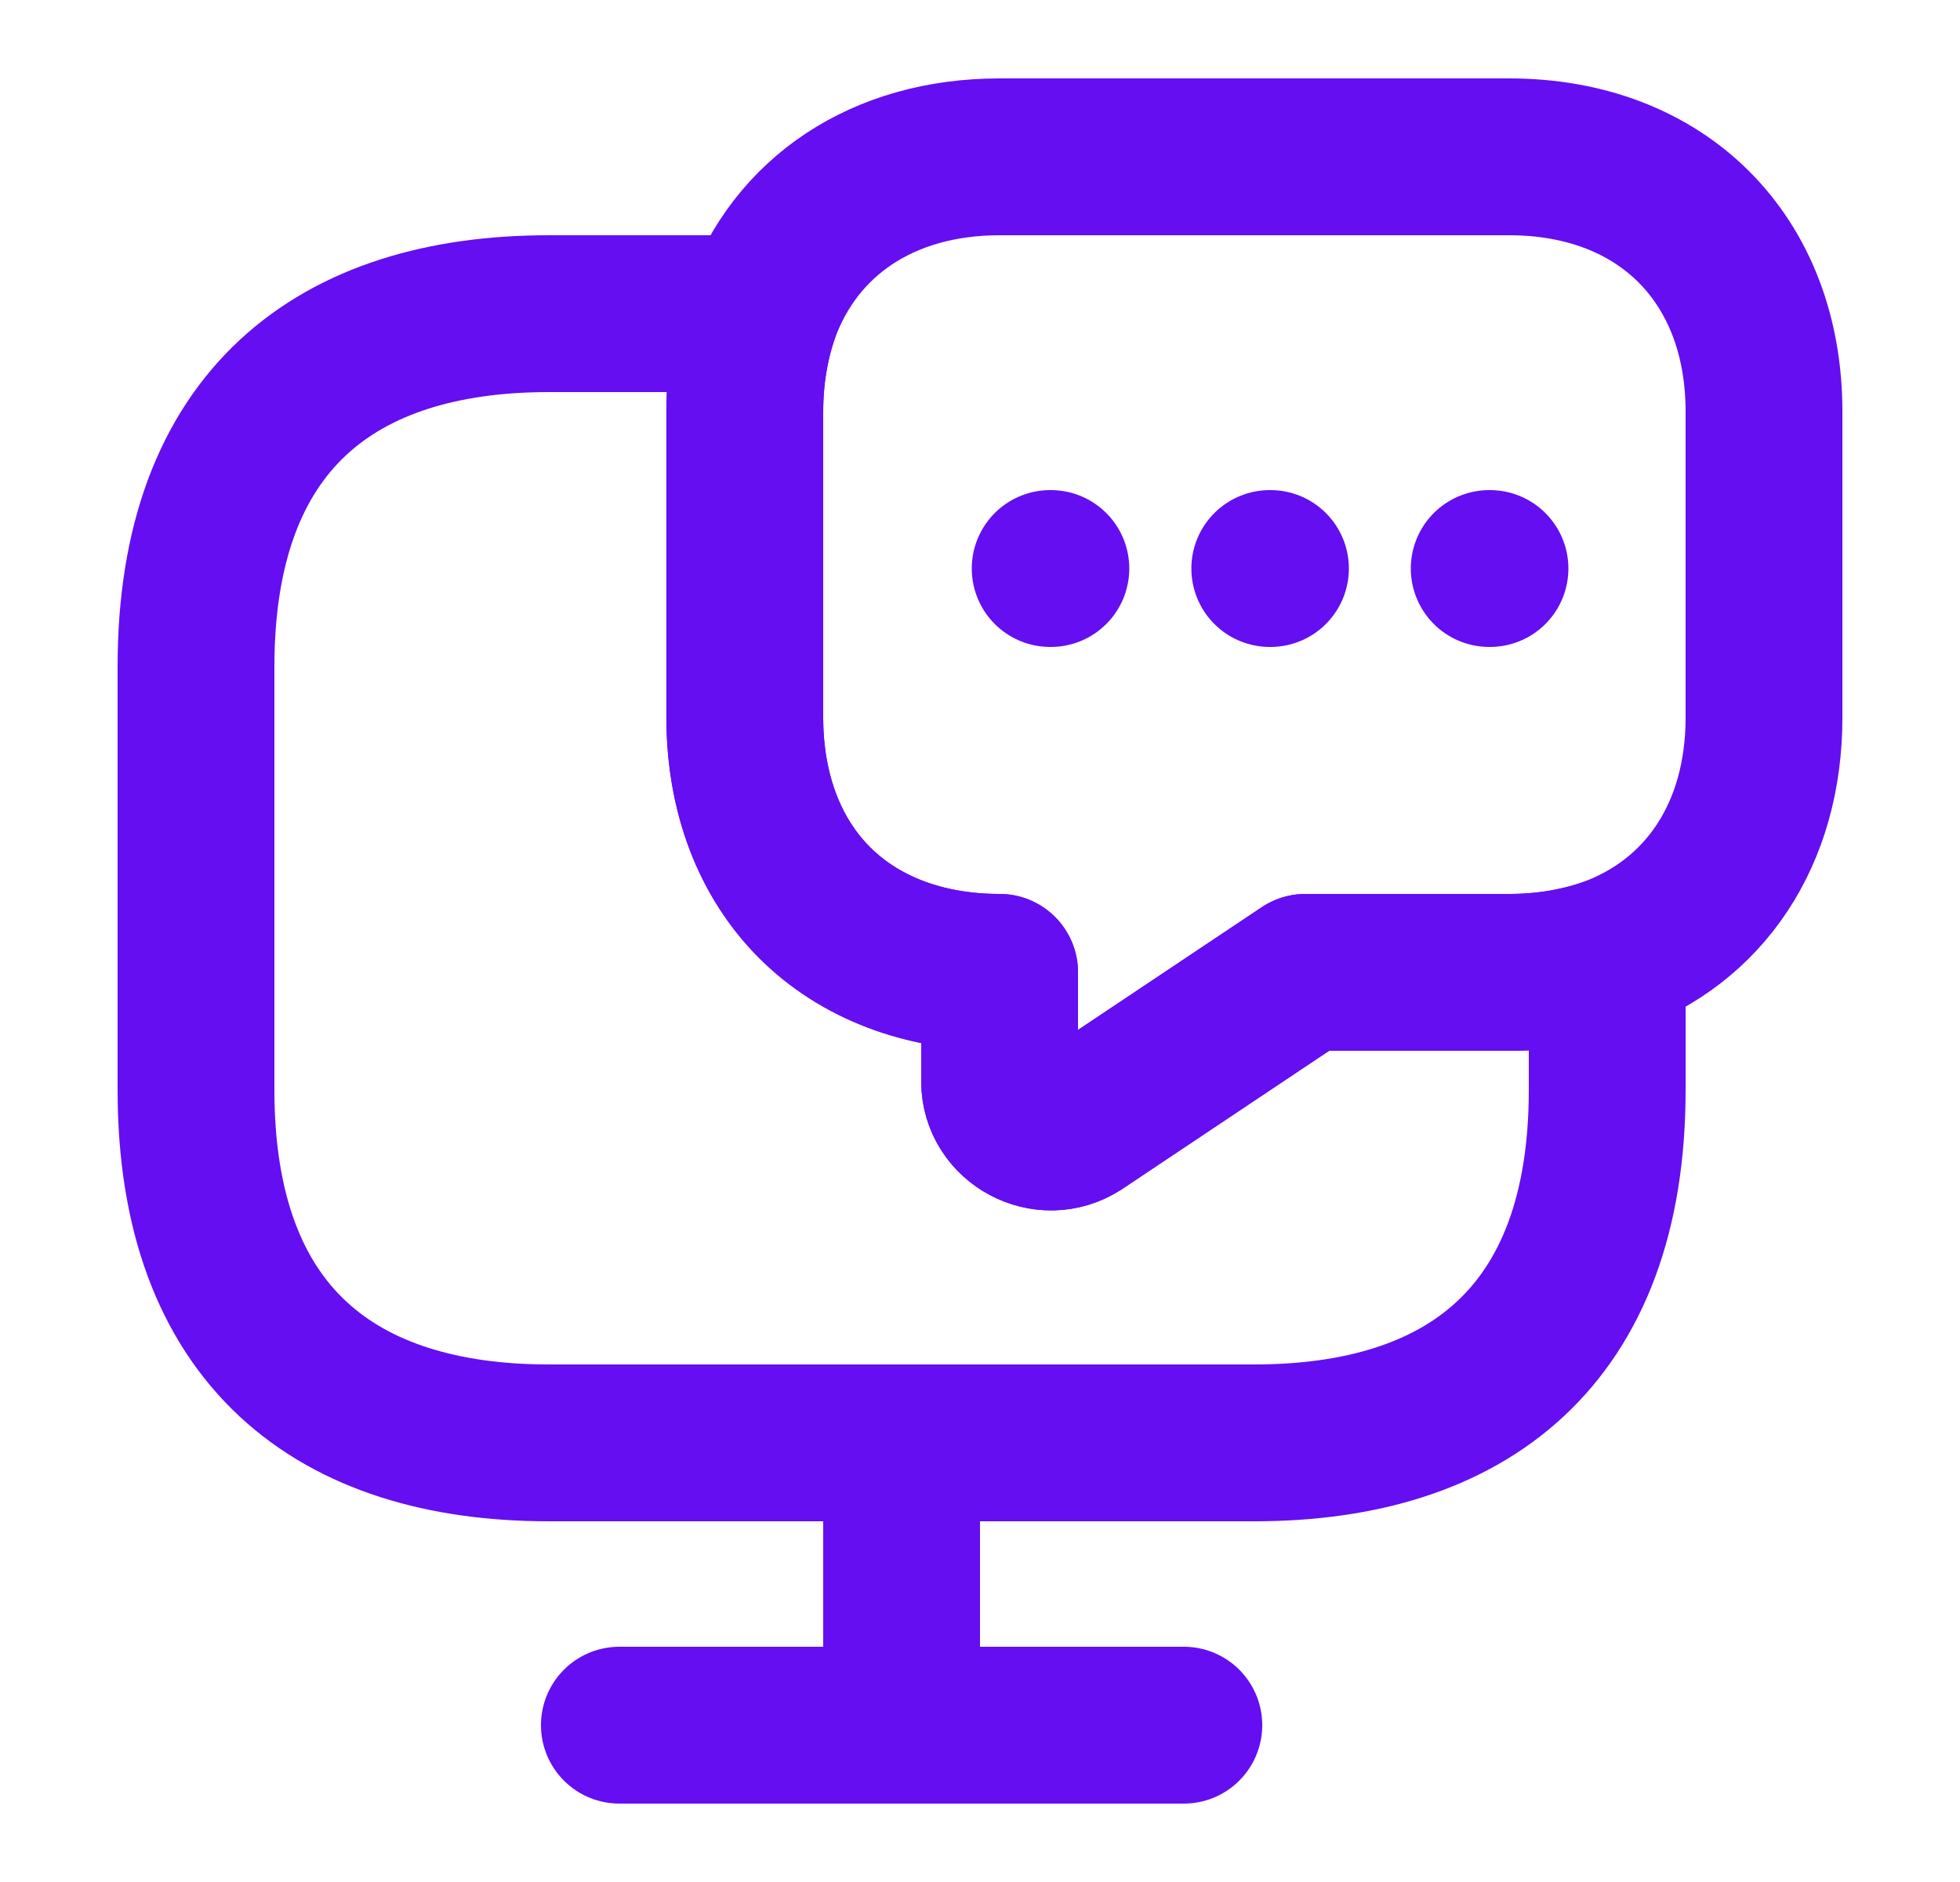
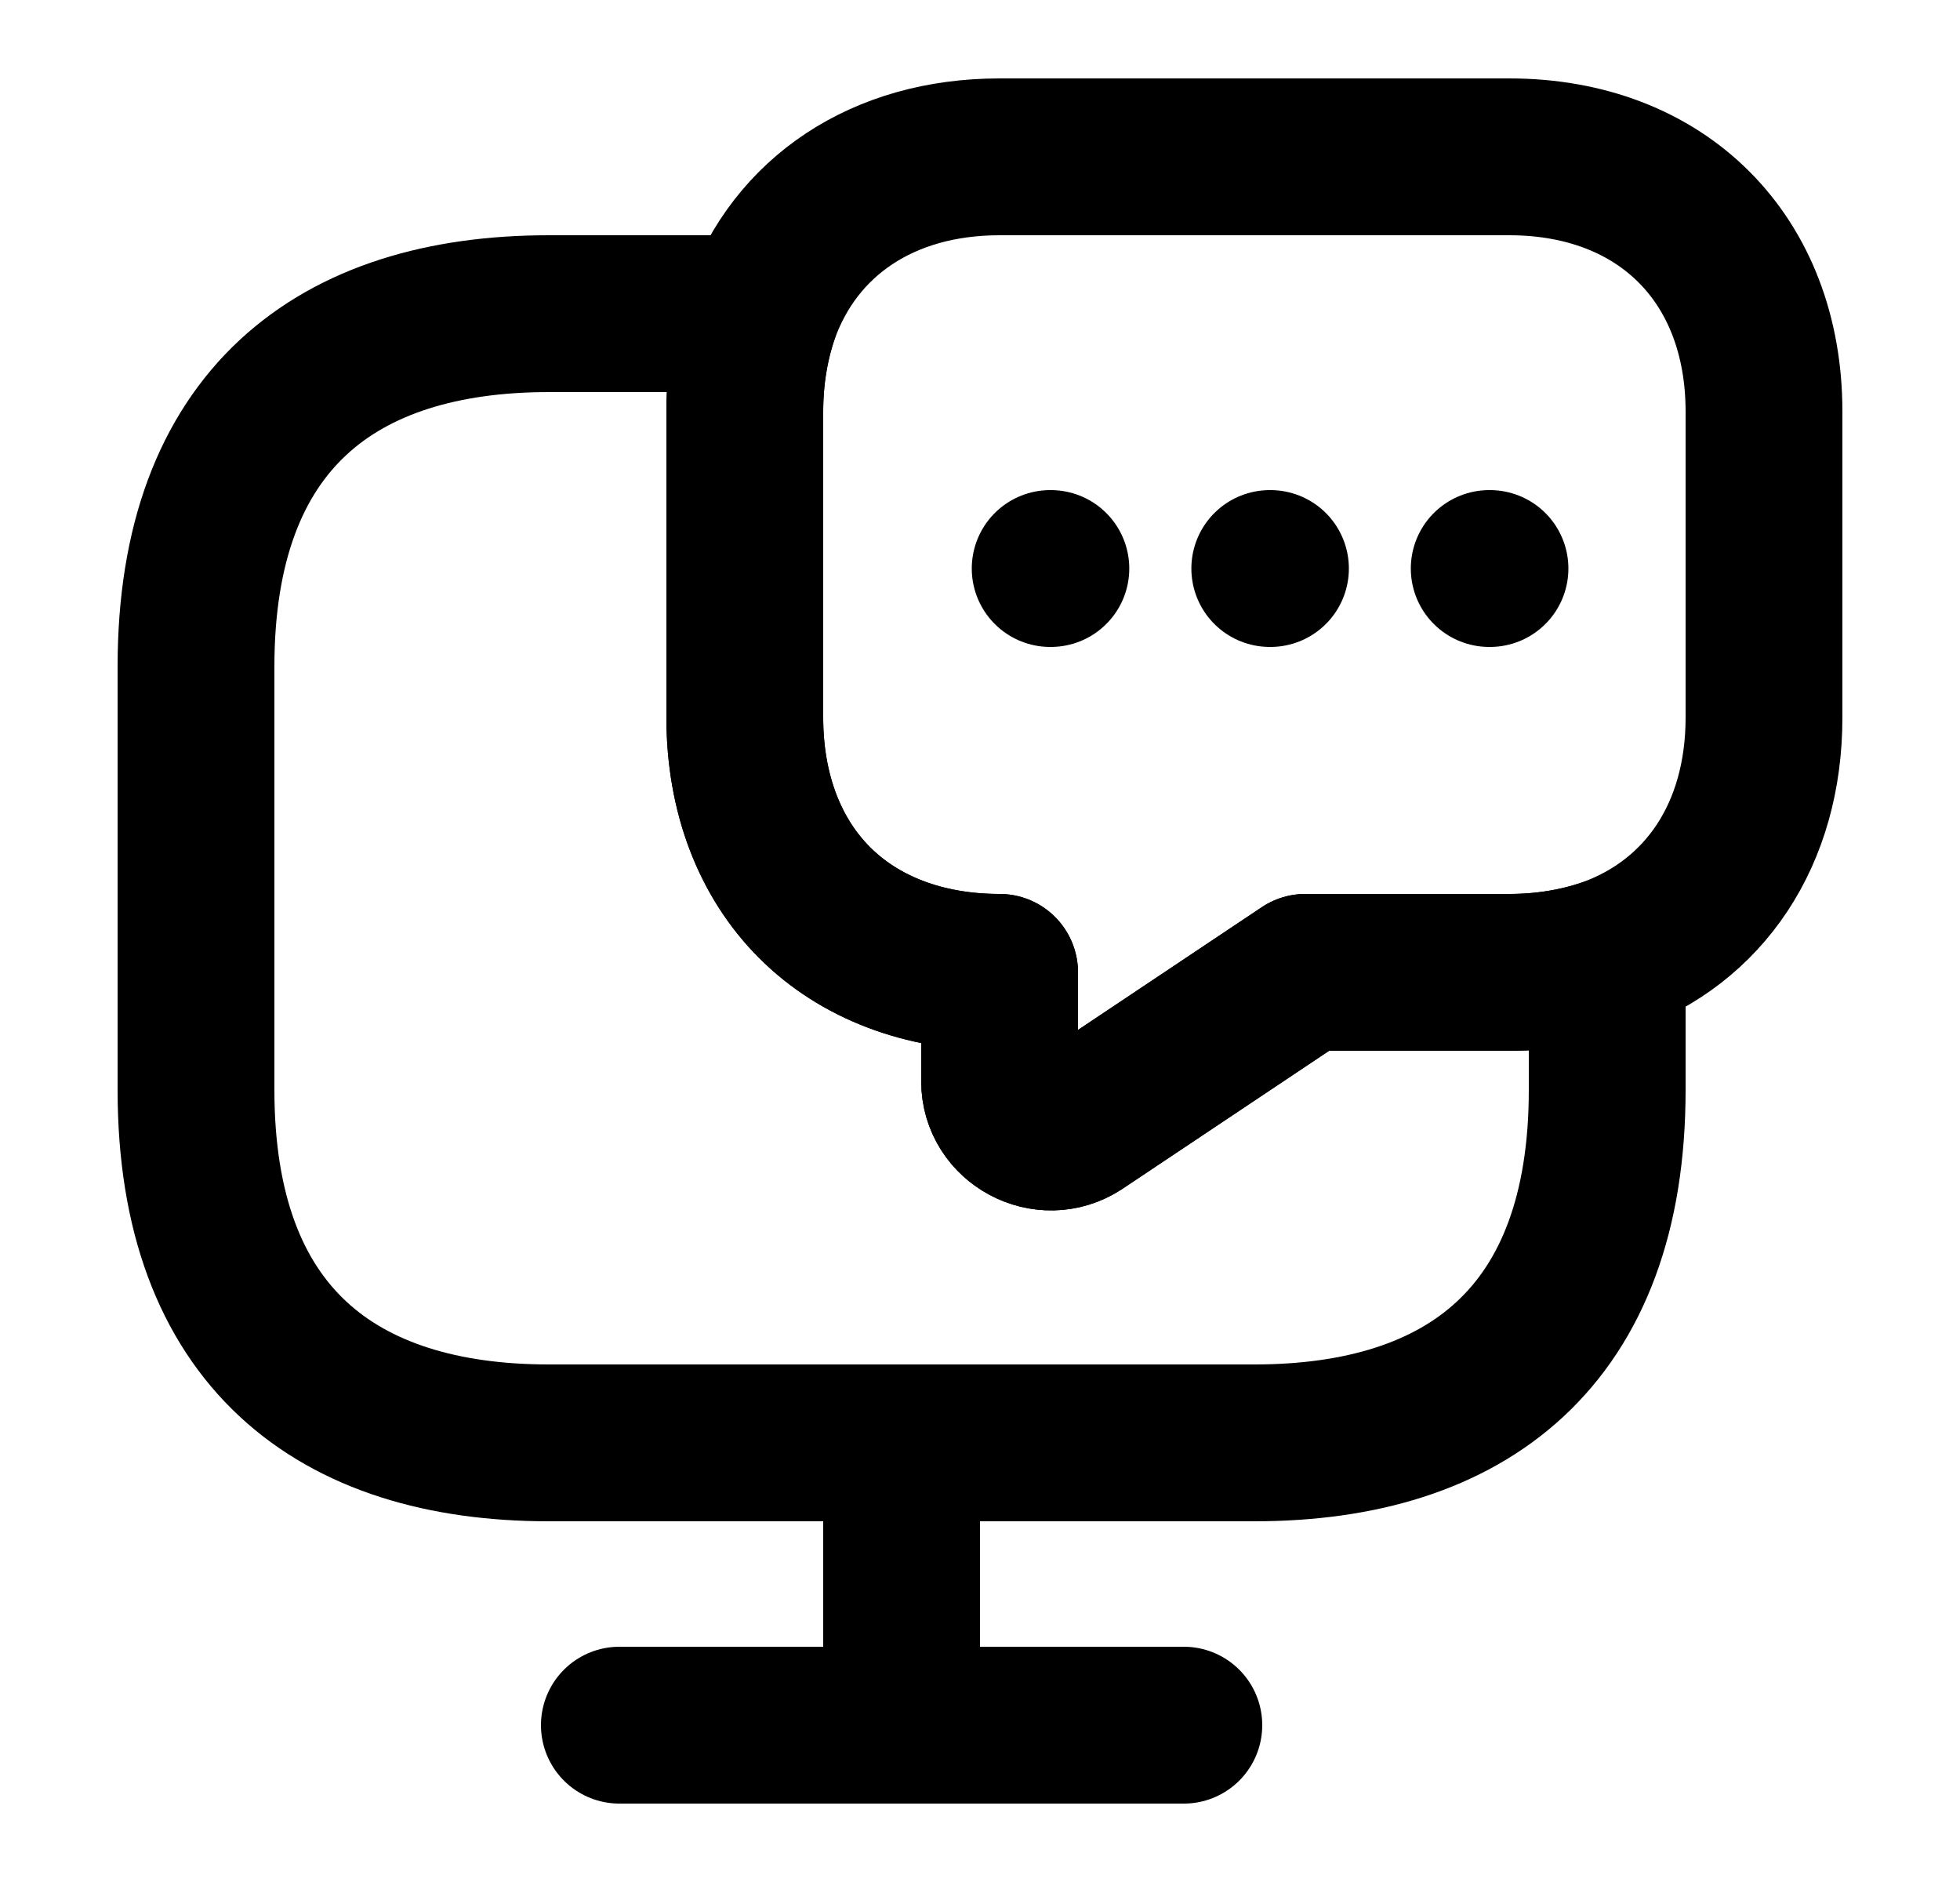
- <svg xmlns="http://www.w3.org/2000/svg" width="25" height="24" viewBox="0 0 25 24" fill="none">
-   <path d="M20.5 12.2V13.9C20.5 17.05 18.7 18.4 16 18.4H7C4.3 18.4 2.5 17.05 2.5 13.9V8.5C2.5 5.35 4.3 4 7 4H9.7C9.57 4.38 9.5 4.8 9.5 5.25V9.15C9.5 10.12 9.82 10.94 10.39 11.51C10.96 12.08 11.78 12.4 12.75 12.4V13.79C12.75 14.3 13.33 14.61 13.76 14.33L16.65 12.4H19.25C19.7 12.4 20.12 12.33 20.5 12.2Z" stroke="#640EF1" stroke-width="2" stroke-miterlimit="10" stroke-linecap="round" stroke-linejoin="round" />
-   <path d="M22.5 5.25V9.15C22.5 10.64 21.74 11.76 20.5 12.2C20.12 12.33 19.7 12.4 19.25 12.4H16.65L13.76 14.33C13.33 14.61 12.75 14.3 12.75 13.79V12.4C11.78 12.4 10.96 12.08 10.39 11.51C9.82 10.94 9.5 10.12 9.5 9.15V5.25C9.5 4.8 9.57 4.38 9.7 4C10.14 2.76 11.26 2 12.75 2H19.25C21.2 2 22.5 3.3 22.5 5.25Z" stroke="#640EF1" stroke-width="2" stroke-miterlimit="10" stroke-linecap="round" stroke-linejoin="round" />
-   <path d="M7.9 22H15.1" stroke="#640EF1" stroke-width="2" stroke-miterlimit="10" stroke-linecap="round" stroke-linejoin="round" />
-   <path d="M11.5 18.4V22" stroke="#640EF1" stroke-width="2" stroke-miterlimit="10" stroke-linecap="round" stroke-linejoin="round" />
-   <path d="M18.995 7.25H19.005" stroke="#640EF1" stroke-width="2" stroke-linecap="round" stroke-linejoin="round" />
-   <path d="M16.196 7.25H16.205" stroke="#640EF1" stroke-width="2" stroke-linecap="round" stroke-linejoin="round" />
-   <path d="M13.395 7.25H13.404" stroke="#640EF1" stroke-width="2" stroke-linecap="round" stroke-linejoin="round" />
+ <svg xmlns="http://www.w3.org/2000/svg" width="25" height="24" viewBox="0 0 25 24" fill="transparent">
+   <path d="M20.5 12.2V13.9C20.5 17.05 18.7 18.4 16 18.4H7C4.3 18.4 2.5 17.05 2.5 13.9V8.5C2.5 5.35 4.3 4 7 4H9.7C9.57 4.38 9.5 4.8 9.5 5.25V9.15C9.5 10.12 9.82 10.94 10.39 11.51C10.96 12.08 11.78 12.4 12.75 12.4V13.79C12.75 14.3 13.33 14.61 13.76 14.33L16.65 12.4H19.25C19.7 12.4 20.12 12.33 20.5 12.2Z" stroke="currentColor" stroke-width="2" stroke-miterlimit="10" stroke-linecap="round" stroke-linejoin="round" />
+   <path d="M22.5 5.25V9.15C22.5 10.64 21.74 11.76 20.5 12.2C20.12 12.33 19.7 12.4 19.25 12.4H16.65L13.76 14.33C13.33 14.61 12.75 14.3 12.75 13.79V12.4C11.78 12.4 10.96 12.08 10.39 11.51C9.82 10.94 9.5 10.12 9.5 9.15V5.25C9.5 4.8 9.57 4.38 9.7 4C10.14 2.76 11.26 2 12.75 2H19.25C21.2 2 22.5 3.3 22.5 5.25Z" stroke="currentColor" stroke-width="2" stroke-miterlimit="10" stroke-linecap="round" stroke-linejoin="round" />
+   <path d="M7.9 22H15.1" stroke="currentColor" stroke-width="2" stroke-miterlimit="10" stroke-linecap="round" stroke-linejoin="round" />
+   <path d="M11.5 18.4V22" stroke="currentColor" stroke-width="2" stroke-miterlimit="10" stroke-linecap="round" stroke-linejoin="round" />
+   <path d="M18.995 7.25H19.005" stroke="currentColor" stroke-width="2" stroke-linecap="round" stroke-linejoin="round" />
+   <path d="M16.196 7.25H16.205" stroke="currentColor" stroke-width="2" stroke-linecap="round" stroke-linejoin="round" />
+   <path d="M13.395 7.25H13.404" stroke="currentColor" stroke-width="2" stroke-linecap="round" stroke-linejoin="round" />
</svg>
